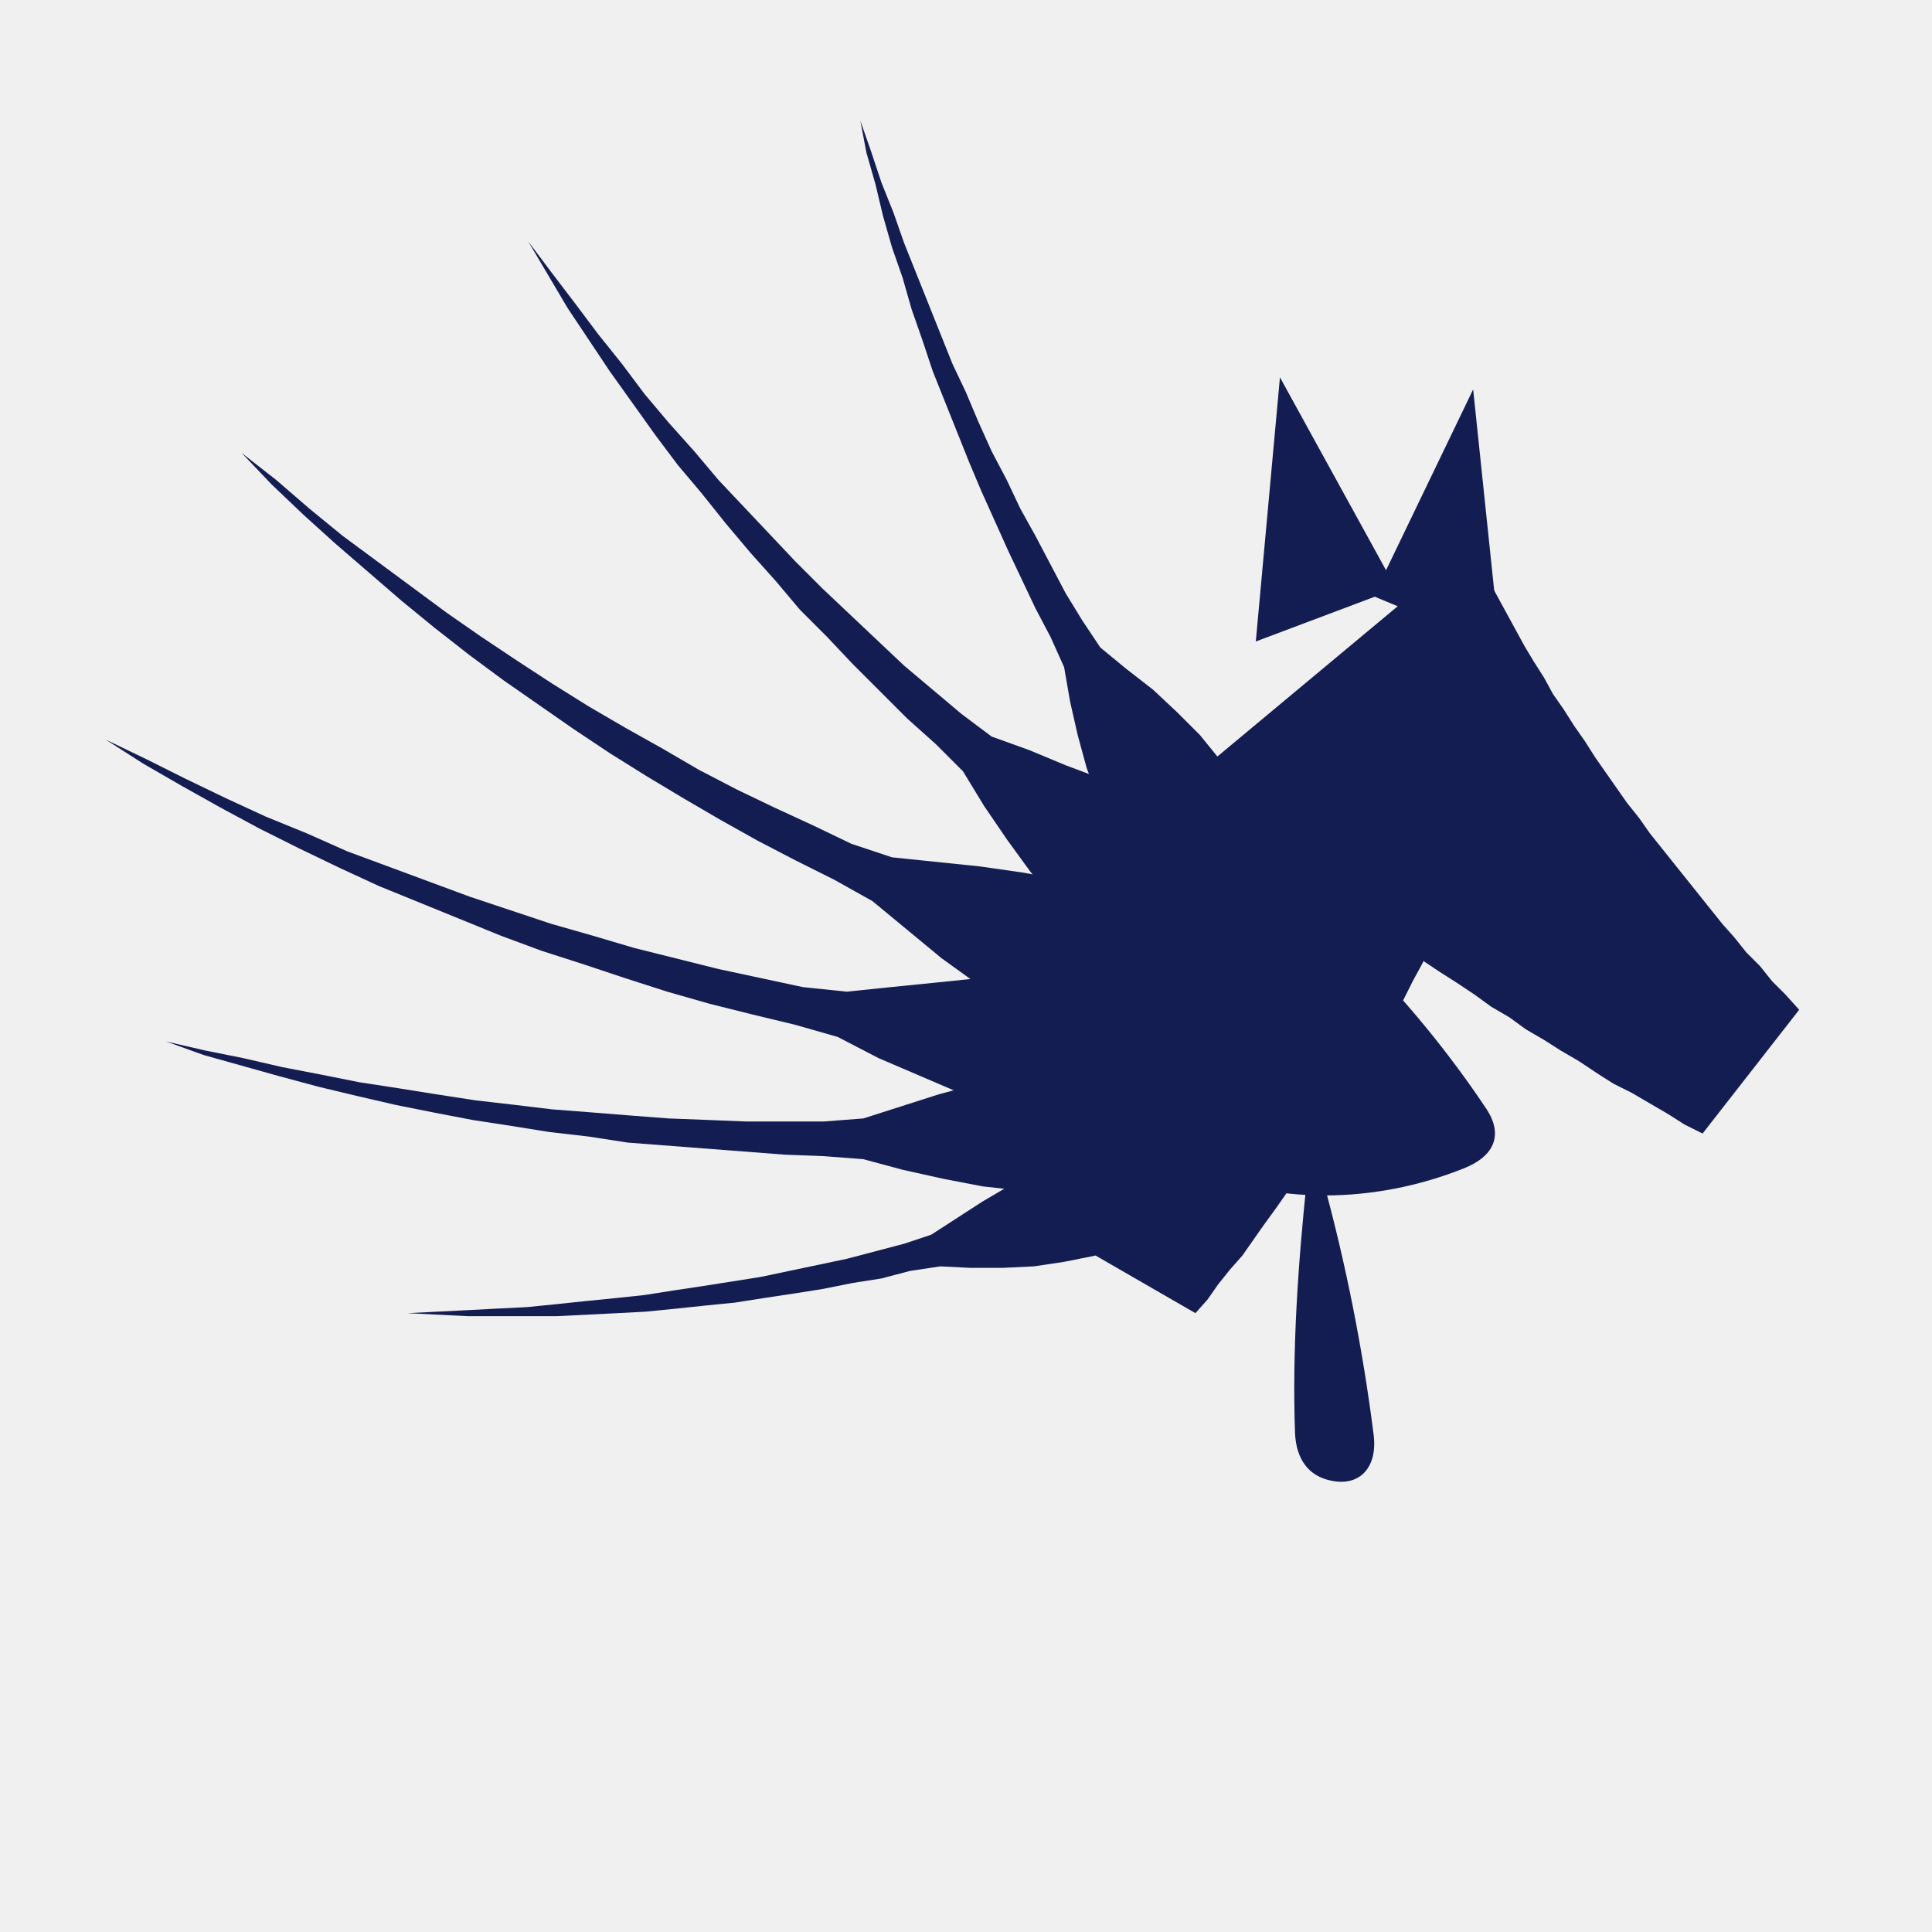
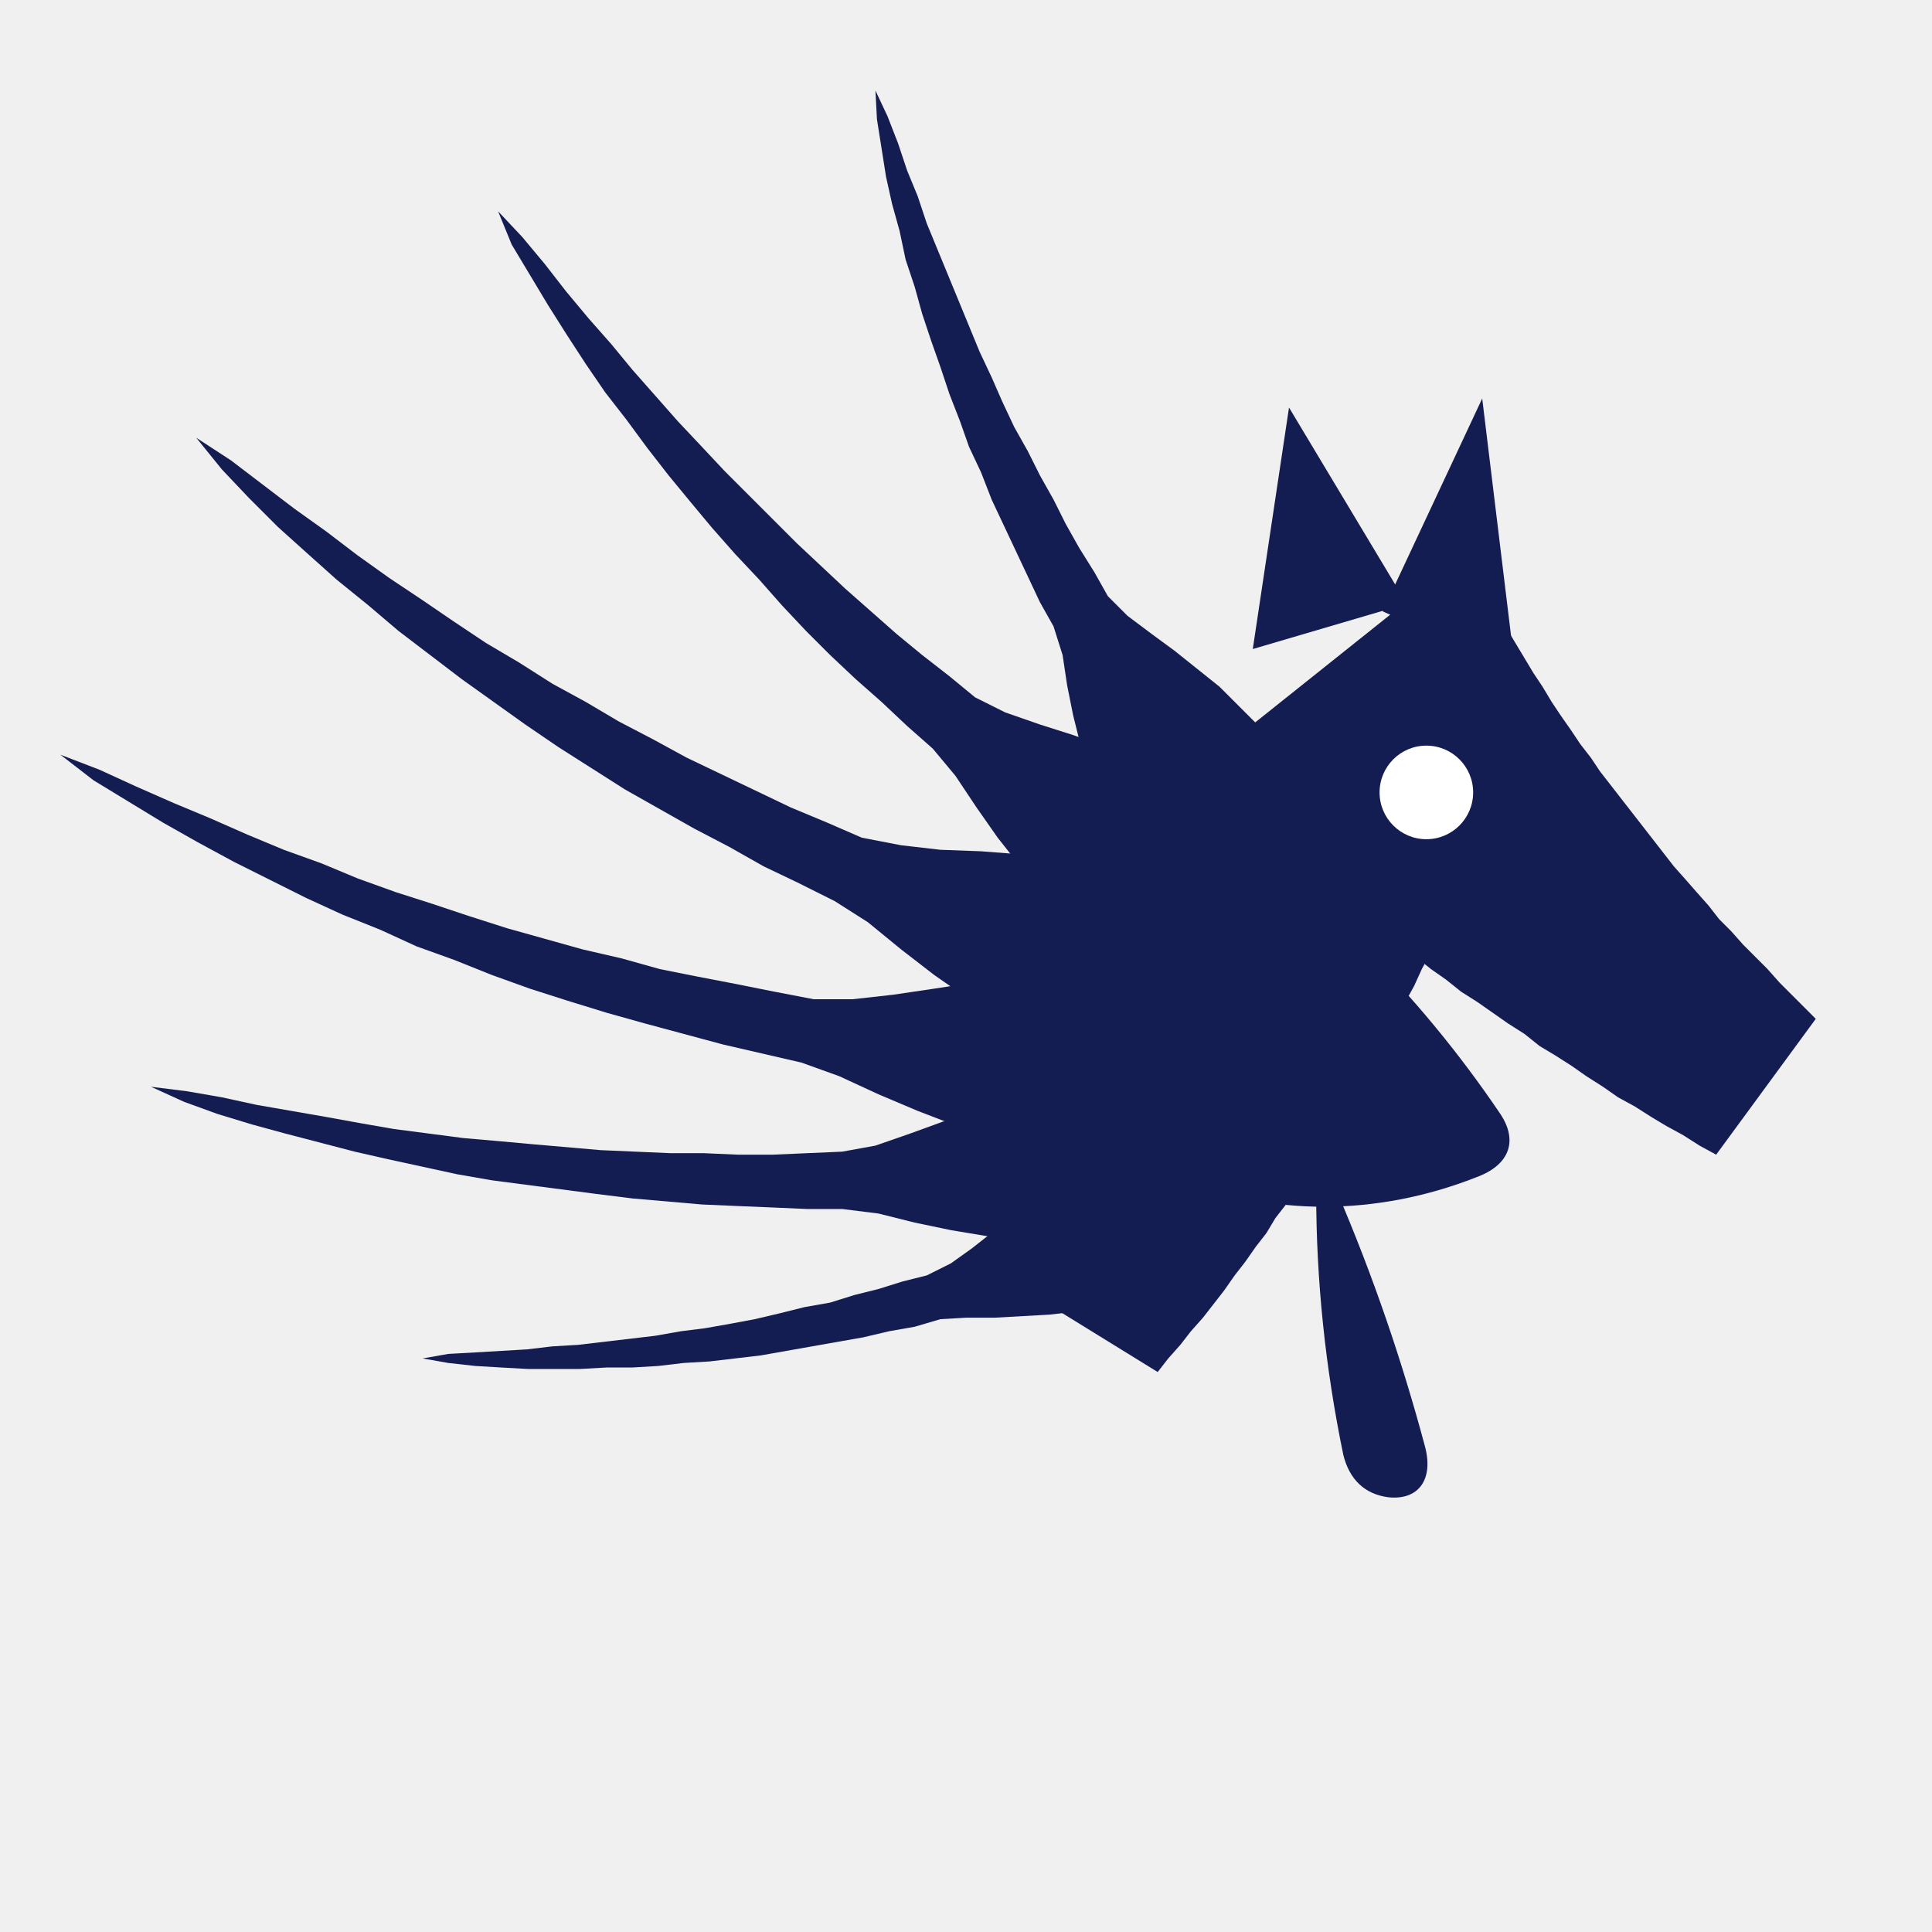
<svg xmlns="http://www.w3.org/2000/svg" viewBox="0 0 128 128">
  <g id="icon" fill="#141d51">
-     <path d="M83.6 56.1 L82.9 54.0 L81.9 52.1 L80.8 50.3 L79.5 48.7 L78.0 47.2 L76.4 45.7 L74.6 44.3 L72.9 42.9 L71.7 41.1 L70.6 39.3 L69.6 37.4 L68.6 35.5 L67.6 33.7 L66.7 31.8 L65.7 29.9 L64.8 27.9 L64.0 26.0 L63.1 24.1 L62.3 22.1 L61.5 20.1 L60.7 18.1 L59.9 16.1 L59.2 14.1 L58.4 12.1 L57.7 10.0 L57.0 8.0 L57.0 8.0 L57.4 10.1 L58.0 12.2 L58.5 14.3 L59.1 16.4 L59.8 18.4 L60.4 20.5 L61.1 22.5 L61.8 24.6 L62.6 26.6 L63.4 28.6 L64.2 30.6 L65.0 32.5 L65.9 34.5 L66.8 36.5 L67.7 38.4 L68.6 40.3 L69.6 42.2 L70.5 44.2 L70.9 46.5 L71.4 48.7 L72.0 50.9 L72.8 53.0 L73.8 55.0 L75.1 56.8 L76.6 58.4 L78.4 59.9 Z" />
-     <path d="M82.9 59.1 L81.2 57.2 L79.3 55.5 L77.3 54.0 L75.2 52.7 L73.0 51.6 L70.6 50.7 L68.2 49.7 L65.7 48.8 L63.7 47.3 L61.8 45.7 L59.9 44.1 L58.1 42.4 L56.3 40.7 L54.5 39.0 L52.7 37.2 L51.0 35.4 L49.3 33.6 L47.6 31.8 L46.0 29.9 L44.3 28.0 L42.7 26.1 L41.2 24.1 L39.6 22.1 L38.1 20.1 L36.5 18.0 L35.0 16.0 L35.0 16.0 L36.3 18.2 L37.6 20.4 L39.0 22.5 L40.4 24.6 L41.9 26.7 L43.4 28.8 L44.9 30.8 L46.5 32.7 L48.1 34.7 L49.7 36.6 L51.4 38.5 L53.0 40.4 L54.8 42.2 L56.5 44.0 L58.3 45.8 L60.1 47.6 L62.0 49.3 L63.8 51.1 L65.2 53.4 L66.7 55.6 L68.3 57.8 L70.0 59.7 L72.0 61.4 L74.2 62.9 L76.6 64.0 L79.1 64.9 Z" />
-     <path d="M81.0 62.5 L78.4 61.1 L75.9 59.9 L73.2 58.9 L70.5 58.3 L67.7 57.8 L64.9 57.4 L62.0 57.1 L59.1 56.8 L56.4 55.9 L53.9 54.7 L51.3 53.5 L48.8 52.3 L46.3 51.0 L43.9 49.6 L41.4 48.2 L39.0 46.8 L36.6 45.3 L34.3 43.8 L31.9 42.2 L29.6 40.6 L27.3 38.9 L25.0 37.2 L22.7 35.5 L20.5 33.7 L18.3 31.8 L16.0 30.0 L16.0 30.0 L18.0 32.1 L20.1 34.1 L22.2 36.0 L24.4 37.9 L26.6 39.8 L28.8 41.6 L31.1 43.4 L33.4 45.1 L35.7 46.7 L38.0 48.3 L40.4 49.9 L42.8 51.4 L45.3 52.9 L47.7 54.3 L50.2 55.7 L52.7 57.0 L55.3 58.3 L57.8 59.7 L60.1 61.6 L62.4 63.5 L64.9 65.3 L67.5 66.8 L70.2 68.0 L73.0 68.8 L76.0 69.3 L79.0 69.5 Z" />
-     <path d="M79.2 66.5 L76.3 65.7 L73.5 65.1 L70.6 64.8 L67.8 64.7 L64.9 64.8 L62.0 65.1 L59.0 65.4 L56.1 65.7 L53.2 65.4 L50.4 64.8 L47.6 64.2 L44.8 63.5 L42.0 62.8 L39.3 62.0 L36.5 61.2 L33.8 60.3 L31.1 59.4 L28.4 58.4 L25.7 57.4 L23.0 56.4 L20.3 55.2 L17.6 54.1 L15.0 52.9 L12.3 51.6 L9.7 50.3 L7.0 49.0 L7.0 49.0 L9.5 50.6 L12.1 52.1 L14.6 53.5 L17.2 54.9 L19.8 56.2 L22.5 57.5 L25.1 58.7 L27.8 59.8 L30.5 60.9 L33.2 62.0 L35.9 63.0 L38.7 63.9 L41.4 64.8 L44.2 65.7 L47.0 66.5 L49.8 67.2 L52.7 67.9 L55.5 68.7 L58.2 70.1 L61.0 71.3 L63.8 72.5 L66.8 73.3 L69.7 73.9 L72.7 74.1 L75.8 74.0 L78.8 73.5 Z" />
-     <path d="M77.6 71.0 L75.0 70.7 L72.4 70.7 L69.8 70.8 L67.3 71.2 L64.8 71.8 L62.2 72.5 L59.7 73.3 L57.2 74.1 L54.6 74.3 L52.0 74.3 L49.4 74.3 L46.9 74.2 L44.3 74.1 L41.7 73.9 L39.2 73.7 L36.6 73.5 L34.1 73.2 L31.5 72.9 L28.9 72.5 L26.4 72.1 L23.8 71.7 L21.3 71.2 L18.7 70.7 L16.1 70.1 L13.6 69.6 L11.0 69.0 L11.0 69.0 L13.5 69.9 L16.0 70.6 L18.5 71.3 L21.1 72.0 L23.6 72.6 L26.2 73.2 L28.7 73.7 L31.3 74.2 L33.9 74.6 L36.4 75.0 L39.0 75.3 L41.6 75.7 L44.2 75.9 L46.8 76.1 L49.4 76.3 L52.0 76.5 L54.6 76.6 L57.2 76.8 L59.8 77.5 L62.5 78.1 L65.1 78.6 L67.8 78.9 L70.5 78.9 L73.2 78.6 L75.8 77.9 L78.4 77.0 Z" />
-     <path d="M76.1 75.7 L74.1 75.9 L72.2 76.3 L70.4 76.9 L68.6 77.7 L66.8 78.6 L65.1 79.6 L63.4 80.7 L61.7 81.8 L59.9 82.4 L58.0 82.9 L56.1 83.4 L54.2 83.8 L52.3 84.2 L50.4 84.6 L48.5 84.9 L46.6 85.2 L44.6 85.5 L42.7 85.8 L40.8 86.0 L38.8 86.2 L36.9 86.4 L34.9 86.6 L32.9 86.7 L31.0 86.8 L29.0 86.9 L27.0 87.0 L27.0 87.0 L29.0 87.1 L31.0 87.2 L33.0 87.2 L34.9 87.2 L36.9 87.2 L38.9 87.1 L40.9 87.0 L42.8 86.9 L44.8 86.7 L46.7 86.5 L48.7 86.3 L50.6 86.0 L52.6 85.7 L54.5 85.4 L56.5 85.0 L58.4 84.7 L60.3 84.2 L62.3 83.9 L64.3 84.0 L66.4 84.0 L68.5 83.9 L70.5 83.6 L72.5 83.2 L74.4 82.4 L76.2 81.5 L77.9 80.3 Z" />
-     <path id="face" d="M78.4 52.0 L79.6 52.8 L80.7 53.6 L81.9 54.5 L83.0 55.3 L84.1 56.2 L85.2 57.0 L86.3 57.9 L87.5 58.7 L88.6 59.6 L89.7 60.4 L90.8 61.2 L92.0 62.0 L93.1 62.8 L94.2 63.6 L95.4 64.4 L96.5 65.1 L97.7 65.9 L98.8 66.7 L100.0 67.4 L101.1 68.2 L102.3 68.9 L103.4 69.6 L104.6 70.3 L105.8 71.1 L106.9 71.8 L108.1 72.4 L109.3 73.1 L110.5 73.8 L111.6 74.5 L112.8 75.1 L119.2 66.9 L118.3 65.9 L117.4 65.0 L116.6 64.0 L115.7 63.1 L114.9 62.1 L114.1 61.2 L113.3 60.2 L112.5 59.2 L111.7 58.2 L110.9 57.2 L110.1 56.2 L109.3 55.2 L108.6 54.2 L107.8 53.2 L107.1 52.2 L106.4 51.2 L105.7 50.2 L105.0 49.1 L104.3 48.1 L103.6 47.0 L102.9 46.0 L102.3 44.9 L101.6 43.8 L101.0 42.8 L100.4 41.7 L99.8 40.6 L99.2 39.5 L98.6 38.4 L98.1 37.2 L97.6 36.0 Z" />
-     <path id="neck" d="M73.2 49.6 L73.4 50.7 L73.5 51.7 L73.6 52.8 L73.6 53.8 L73.6 54.9 L73.6 55.9 L73.6 57.0 L73.6 58.0 L73.5 59.1 L73.5 60.1 L73.4 61.1 L73.3 62.2 L73.2 63.2 L73.0 64.3 L72.9 65.3 L72.7 66.4 L72.5 67.4 L72.3 68.5 L72.1 69.5 L71.9 70.5 L71.7 71.6 L71.4 72.6 L71.1 73.7 L70.9 74.7 L70.6 75.8 L70.2 76.8 L69.9 77.8 L69.6 78.9 L69.2 79.9 L68.8 81.0 L79.2 87.0 L80.0 86.1 L80.7 85.1 L81.5 84.1 L82.3 83.2 L83.0 82.2 L83.7 81.2 L84.5 80.1 L85.2 79.1 L85.9 78.1 L86.6 77.1 L87.3 76.0 L88.0 75.0 L88.6 73.9 L89.3 72.8 L89.9 71.7 L90.6 70.6 L91.2 69.5 L91.8 68.4 L92.4 67.3 L93.0 66.2 L93.6 65.0 L94.2 63.9 L94.8 62.7 L95.4 61.6 L95.9 60.4 L96.5 59.2 L97.0 58.0 L97.6 56.8 L98.2 55.6 L98.8 54.4 Z" />
-     <path id="ear-back" d="M83.2 42.5 L84.8 25.0 L92.5 39.0 Z" />
-     <path id="ear-front" d="M91.0 39.5 L97.6 25.8 L99.4 43.0 Z" />
-     <path id="jaw" d="M80.0 55.0 C87.0 59.5 93.5 66.0 98.5 73.5 C99.6 75.2 99.0 76.6 97.0 77.4       C91.0 79.8 84.4 79.8 79.0 77.4 C75.4 69.6 75.8 61.8 80.0 55.0 Z" />
-     <path id="foreleg" d="M87.6 78.0 C89.2 83.8 90.3 89.5 91.0 95.0 C91.3 97.2 90.1 98.5 88.2 98.1       C86.7 97.8 85.9 96.7 85.8 95.0 C85.6 89.4 86.0 83.7 86.6 78.0 Z" />
+     <path d="M86.4 52.6 L85.5 51.0 L84.5 49.5 L83.4 48.1 L82.1 46.8 L80.8 45.5 L79.3 44.3 L77.8 43.1 L76.3 42.0 L74.7 40.8 L73.4 39.5 L72.5 37.9 L71.5 36.3 L70.6 34.7 L69.8 33.1 L68.9 31.5 L68.1 29.9 L67.2 28.3 L66.4 26.6 L65.7 25.0 L64.9 23.3 L64.2 21.6 L63.5 19.9 L62.8 18.2 L62.1 16.5 L61.4 14.8 L60.8 13.0 L60.1 11.3 L59.5 9.5 L58.8 7.7 L58.0 6.0 L58.0 6.0 L58.1 7.9 L58.4 9.8 L58.7 11.7 L59.1 13.5 L59.6 15.3 L60.0 17.2 L60.6 19.0 L61.1 20.8 L61.7 22.6 L62.3 24.3 L62.9 26.1 L63.6 27.9 L64.2 29.6 L65.0 31.3 L65.7 33.1 L66.5 34.8 L67.3 36.5 L68.1 38.2 L68.9 39.9 L69.8 41.5 L70.4 43.4 L70.7 45.4 L71.1 47.4 L71.6 49.4 L72.2 51.3 L73.0 53.1 L73.9 54.9 L75.0 56.5 L76.2 58.0 L77.6 59.4 Z" />
+     <path d="M85.0 55.9 L83.2 54.5 L81.4 53.3 L79.5 52.1 L77.5 51.1 L75.4 50.3 L73.3 49.5 L71.1 48.7 L68.9 48.0 L66.6 47.2 L64.6 46.2 L62.9 44.8 L61.1 43.4 L59.4 42.0 L57.7 40.5 L56.0 39.0 L54.4 37.5 L52.8 36.0 L51.2 34.4 L49.6 32.8 L48.0 31.2 L46.5 29.6 L44.9 27.9 L43.4 26.2 L41.9 24.5 L40.5 22.8 L39.0 21.1 L37.5 19.3 L36.1 17.5 L34.6 15.7 L33.0 14.0 L33.0 14.0 L33.9 16.2 L35.1 18.2 L36.3 20.2 L37.5 22.1 L38.8 24.1 L40.1 26.0 L41.5 27.8 L42.9 29.7 L44.3 31.5 L45.7 33.2 L47.2 35.0 L48.7 36.7 L50.3 38.4 L51.8 40.1 L53.4 41.8 L55.0 43.4 L56.7 45.0 L58.4 46.5 L60.1 48.1 L61.8 49.6 L63.3 51.4 L64.7 53.5 L66.1 55.5 L67.6 57.4 L69.1 59.3 L70.9 61.0 L72.7 62.5 L74.7 63.9 L76.8 65.1 L79.0 66.1 Z" />
+     <path d="M82.5 60.1 L80.1 59.2 L77.7 58.4 L75.2 57.7 L72.7 57.3 L70.2 56.9 L67.6 56.6 L65.0 56.4 L62.3 56.3 L59.7 56.0 L57.1 55.5 L54.8 54.5 L52.4 53.5 L50.1 52.4 L47.8 51.3 L45.5 50.2 L43.3 49.0 L41.0 47.8 L38.8 46.5 L36.6 45.3 L34.4 43.9 L32.2 42.6 L30.1 41.2 L27.9 39.7 L25.8 38.3 L23.7 36.8 L21.6 35.2 L19.5 33.7 L17.4 32.1 L15.3 30.5 L13.0 29.0 L13.0 29.0 L14.7 31.1 L16.5 33.0 L18.4 34.9 L20.4 36.7 L22.3 38.4 L24.4 40.1 L26.4 41.8 L28.5 43.4 L30.6 45.0 L32.7 46.5 L34.8 48.0 L37.0 49.5 L39.2 50.9 L41.4 52.3 L43.7 53.6 L46.0 54.9 L48.3 56.1 L50.6 57.4 L52.9 58.5 L55.3 59.7 L57.5 61.1 L59.7 62.9 L61.9 64.6 L64.2 66.2 L66.5 67.6 L69.0 68.9 L71.5 70.0 L74.1 70.9 L76.8 71.5 L79.5 71.9 Z" />
+     <path d="M80.1 65.3 L77.5 64.9 L74.9 64.7 L72.3 64.6 L69.7 64.7 L67.1 64.9 L64.5 65.1 L61.9 65.5 L59.2 65.9 L56.5 66.2 L53.9 66.2 L51.3 65.7 L48.8 65.2 L46.2 64.7 L43.7 64.2 L41.2 63.5 L38.6 62.9 L36.1 62.2 L33.6 61.5 L31.1 60.7 L28.7 59.9 L26.2 59.1 L23.7 58.2 L21.3 57.2 L18.8 56.3 L16.4 55.3 L13.9 54.2 L11.5 53.2 L9.0 52.1 L6.6 51.0 L4.0 50.0 L4.0 50.0 L6.2 51.7 L8.5 53.1 L10.8 54.5 L13.1 55.8 L15.5 57.1 L17.9 58.3 L20.3 59.5 L22.7 60.6 L25.2 61.6 L27.6 62.7 L30.1 63.6 L32.6 64.6 L35.1 65.5 L37.6 66.3 L40.2 67.1 L42.7 67.8 L45.3 68.5 L47.9 69.2 L50.5 69.8 L53.1 70.4 L55.6 71.3 L58.2 72.5 L60.8 73.6 L63.4 74.6 L66.0 75.5 L68.8 76.2 L71.5 76.7 L74.3 76.9 L77.1 76.9 L79.9 76.7 Z" />
+     <path d="M78.2 71.1 L75.9 71.2 L73.6 71.4 L71.4 71.8 L69.1 72.3 L66.9 72.9 L64.7 73.6 L62.5 74.3 L60.3 75.1 L58.0 75.9 L55.8 76.3 L53.5 76.4 L51.2 76.5 L48.9 76.5 L46.6 76.4 L44.4 76.4 L42.1 76.3 L39.8 76.2 L37.5 76.0 L35.2 75.8 L33.0 75.6 L30.7 75.4 L28.4 75.1 L26.1 74.8 L23.8 74.4 L21.6 74.0 L19.3 73.6 L17.0 73.2 L14.7 72.7 L12.4 72.3 L10.0 72.0 L10.0 72.0 L12.2 73.0 L14.4 73.8 L16.7 74.5 L18.9 75.1 L21.2 75.7 L23.5 76.3 L25.7 76.8 L28.0 77.3 L30.3 77.8 L32.6 78.2 L34.9 78.5 L37.2 78.8 L39.5 79.1 L41.9 79.4 L44.2 79.6 L46.5 79.8 L48.8 79.9 L51.2 80.0 L53.5 80.1 L55.8 80.1 L58.2 80.4 L60.6 81.0 L63.0 81.5 L65.4 81.9 L67.8 82.2 L70.2 82.3 L72.7 82.3 L75.1 82.0 L77.5 81.6 L79.8 80.9 Z" />
+     <path d="M76.3 76.3 L74.7 76.8 L73.1 77.4 L71.6 78.0 L70.1 78.8 L68.7 79.7 L67.2 80.6 L65.8 81.6 L64.4 82.7 L63.0 83.7 L61.4 84.5 L59.8 84.9 L58.2 85.4 L56.6 85.8 L55.0 86.3 L53.3 86.6 L51.7 87.0 L50.0 87.4 L48.4 87.7 L46.7 88.0 L45.1 88.2 L43.4 88.5 L41.7 88.7 L40.0 88.9 L38.3 89.1 L36.6 89.2 L34.9 89.4 L33.2 89.5 L31.5 89.6 L29.7 89.7 L28.0 90.0 L28.0 90.0 L29.7 90.3 L31.5 90.5 L33.2 90.6 L35.0 90.7 L36.7 90.7 L38.4 90.7 L40.2 90.6 L41.9 90.6 L43.6 90.5 L45.3 90.3 L47.0 90.2 L48.7 90.0 L50.4 89.8 L52.1 89.5 L53.8 89.2 L55.5 88.9 L57.2 88.6 L58.9 88.2 L60.6 87.9 L62.3 87.4 L64.0 87.3 L65.9 87.3 L67.7 87.2 L69.5 87.1 L71.3 86.9 L73.1 86.6 L74.8 86.1 L76.5 85.4 L78.1 84.7 L79.7 83.7 Z" />
+     <path id="face" d="M78.6 51.5 L79.7 52.3 L80.8 53.1 L81.8 53.9 L82.8 54.7 L83.8 55.5 L84.8 56.3 L85.8 57.2 L86.8 58.0 L87.8 58.8 L88.8 59.6 L89.8 60.3 L90.8 61.1 L91.8 61.9 L92.8 62.7 L93.8 63.4 L94.8 64.2 L95.8 64.9 L96.8 65.7 L97.9 66.4 L98.9 67.1 L99.9 67.8 L101.0 68.5 L102.0 69.3 L103.0 69.9 L104.1 70.6 L105.1 71.3 L106.2 72.0 L107.2 72.7 L108.3 73.3 L109.4 74.0 L110.4 74.6 L111.5 75.2 L112.6 75.9 L113.7 76.5 L120.3 67.5 L119.5 66.7 L118.7 65.9 L117.9 65.1 L117.1 64.2 L116.3 63.4 L115.5 62.6 L114.7 61.7 L113.9 60.9 L113.2 60.0 L112.4 59.1 L111.7 58.3 L110.9 57.4 L110.2 56.5 L109.5 55.6 L108.8 54.7 L108.1 53.8 L107.4 52.9 L106.7 52.0 L106.0 51.1 L105.4 50.2 L104.7 49.3 L104.1 48.4 L103.4 47.4 L102.8 46.5 L102.2 45.5 L101.6 44.6 L101.0 43.6 L100.4 42.6 L99.8 41.6 L99.3 40.7 L98.8 39.7 L98.3 38.6 L97.8 37.6 L97.4 36.5 Z" />
+     <path id="neck" d="M71.7 51.6 L72.0 52.6 L72.2 53.6 L72.3 54.6 L72.4 55.6 L72.4 56.6 L72.5 57.6 L72.5 58.6 L72.5 59.5 L72.5 60.5 L72.4 61.5 L72.4 62.5 L72.3 63.5 L72.2 64.5 L72.1 65.5 L72.0 66.5 L71.9 67.4 L71.8 68.4 L71.6 69.4 L71.5 70.4 L71.3 71.4 L71.1 72.4 L70.9 73.4 L70.6 74.3 L70.4 75.3 L70.2 76.3 L69.9 77.3 L69.6 78.3 L69.3 79.2 L69.0 80.2 L68.7 81.2 L68.4 82.2 L68.0 83.2 L67.7 84.1 L67.3 85.1 L76.7 90.9 L77.4 90.0 L78.2 89.1 L78.9 88.2 L79.7 87.3 L80.4 86.4 L81.1 85.5 L81.8 84.5 L82.5 83.6 L83.2 82.6 L83.9 81.7 L84.5 80.7 L85.2 79.8 L85.9 78.8 L86.5 77.8 L87.2 76.8 L87.8 75.8 L88.4 74.8 L89.0 73.8 L89.6 72.7 L90.2 71.7 L90.8 70.7 L91.4 69.6 L92.0 68.6 L92.6 67.5 L93.1 66.4 L93.7 65.3 L94.2 64.2 L94.8 63.1 L95.3 62.0 L95.9 60.9 L96.4 59.8 L97.0 58.7 L97.6 57.5 L98.3 56.4 Z" />
+     <path id="ear-back" d="M83.0 43.0 L85.4 27.0 L93.2 40.0 Z" />
+     <path id="ear-front" d="M91.6 40.5 L98.2 26.4 L100.4 44.5 Z" />
+     <path id="jaw" d="M79.5 54.0 C87.0 58.8 94.0 65.8 99.4 73.8 C100.6 75.6 100.0 77.2 97.8 78.0       C91.2 80.6 84.0 80.6 78.2 78.0 C74.4 69.8 74.8 61.2 79.5 54.0 Z" />
+     <path id="foreleg" d="M88.6 79.0 C91.0 84.6 92.9 90.2 94.4 95.8 C95.0 98.0 94.0 99.4 92.0 99.2       C90.4 99.0 89.4 98.0 89.0 96.4 C87.8 90.6 87.2 84.8 87.2 79.0 Z" />
+     <circle id="eye" cx="94.5" cy="52.5" r="3.1" fill="#ffffff" />
  </g>
</svg>
